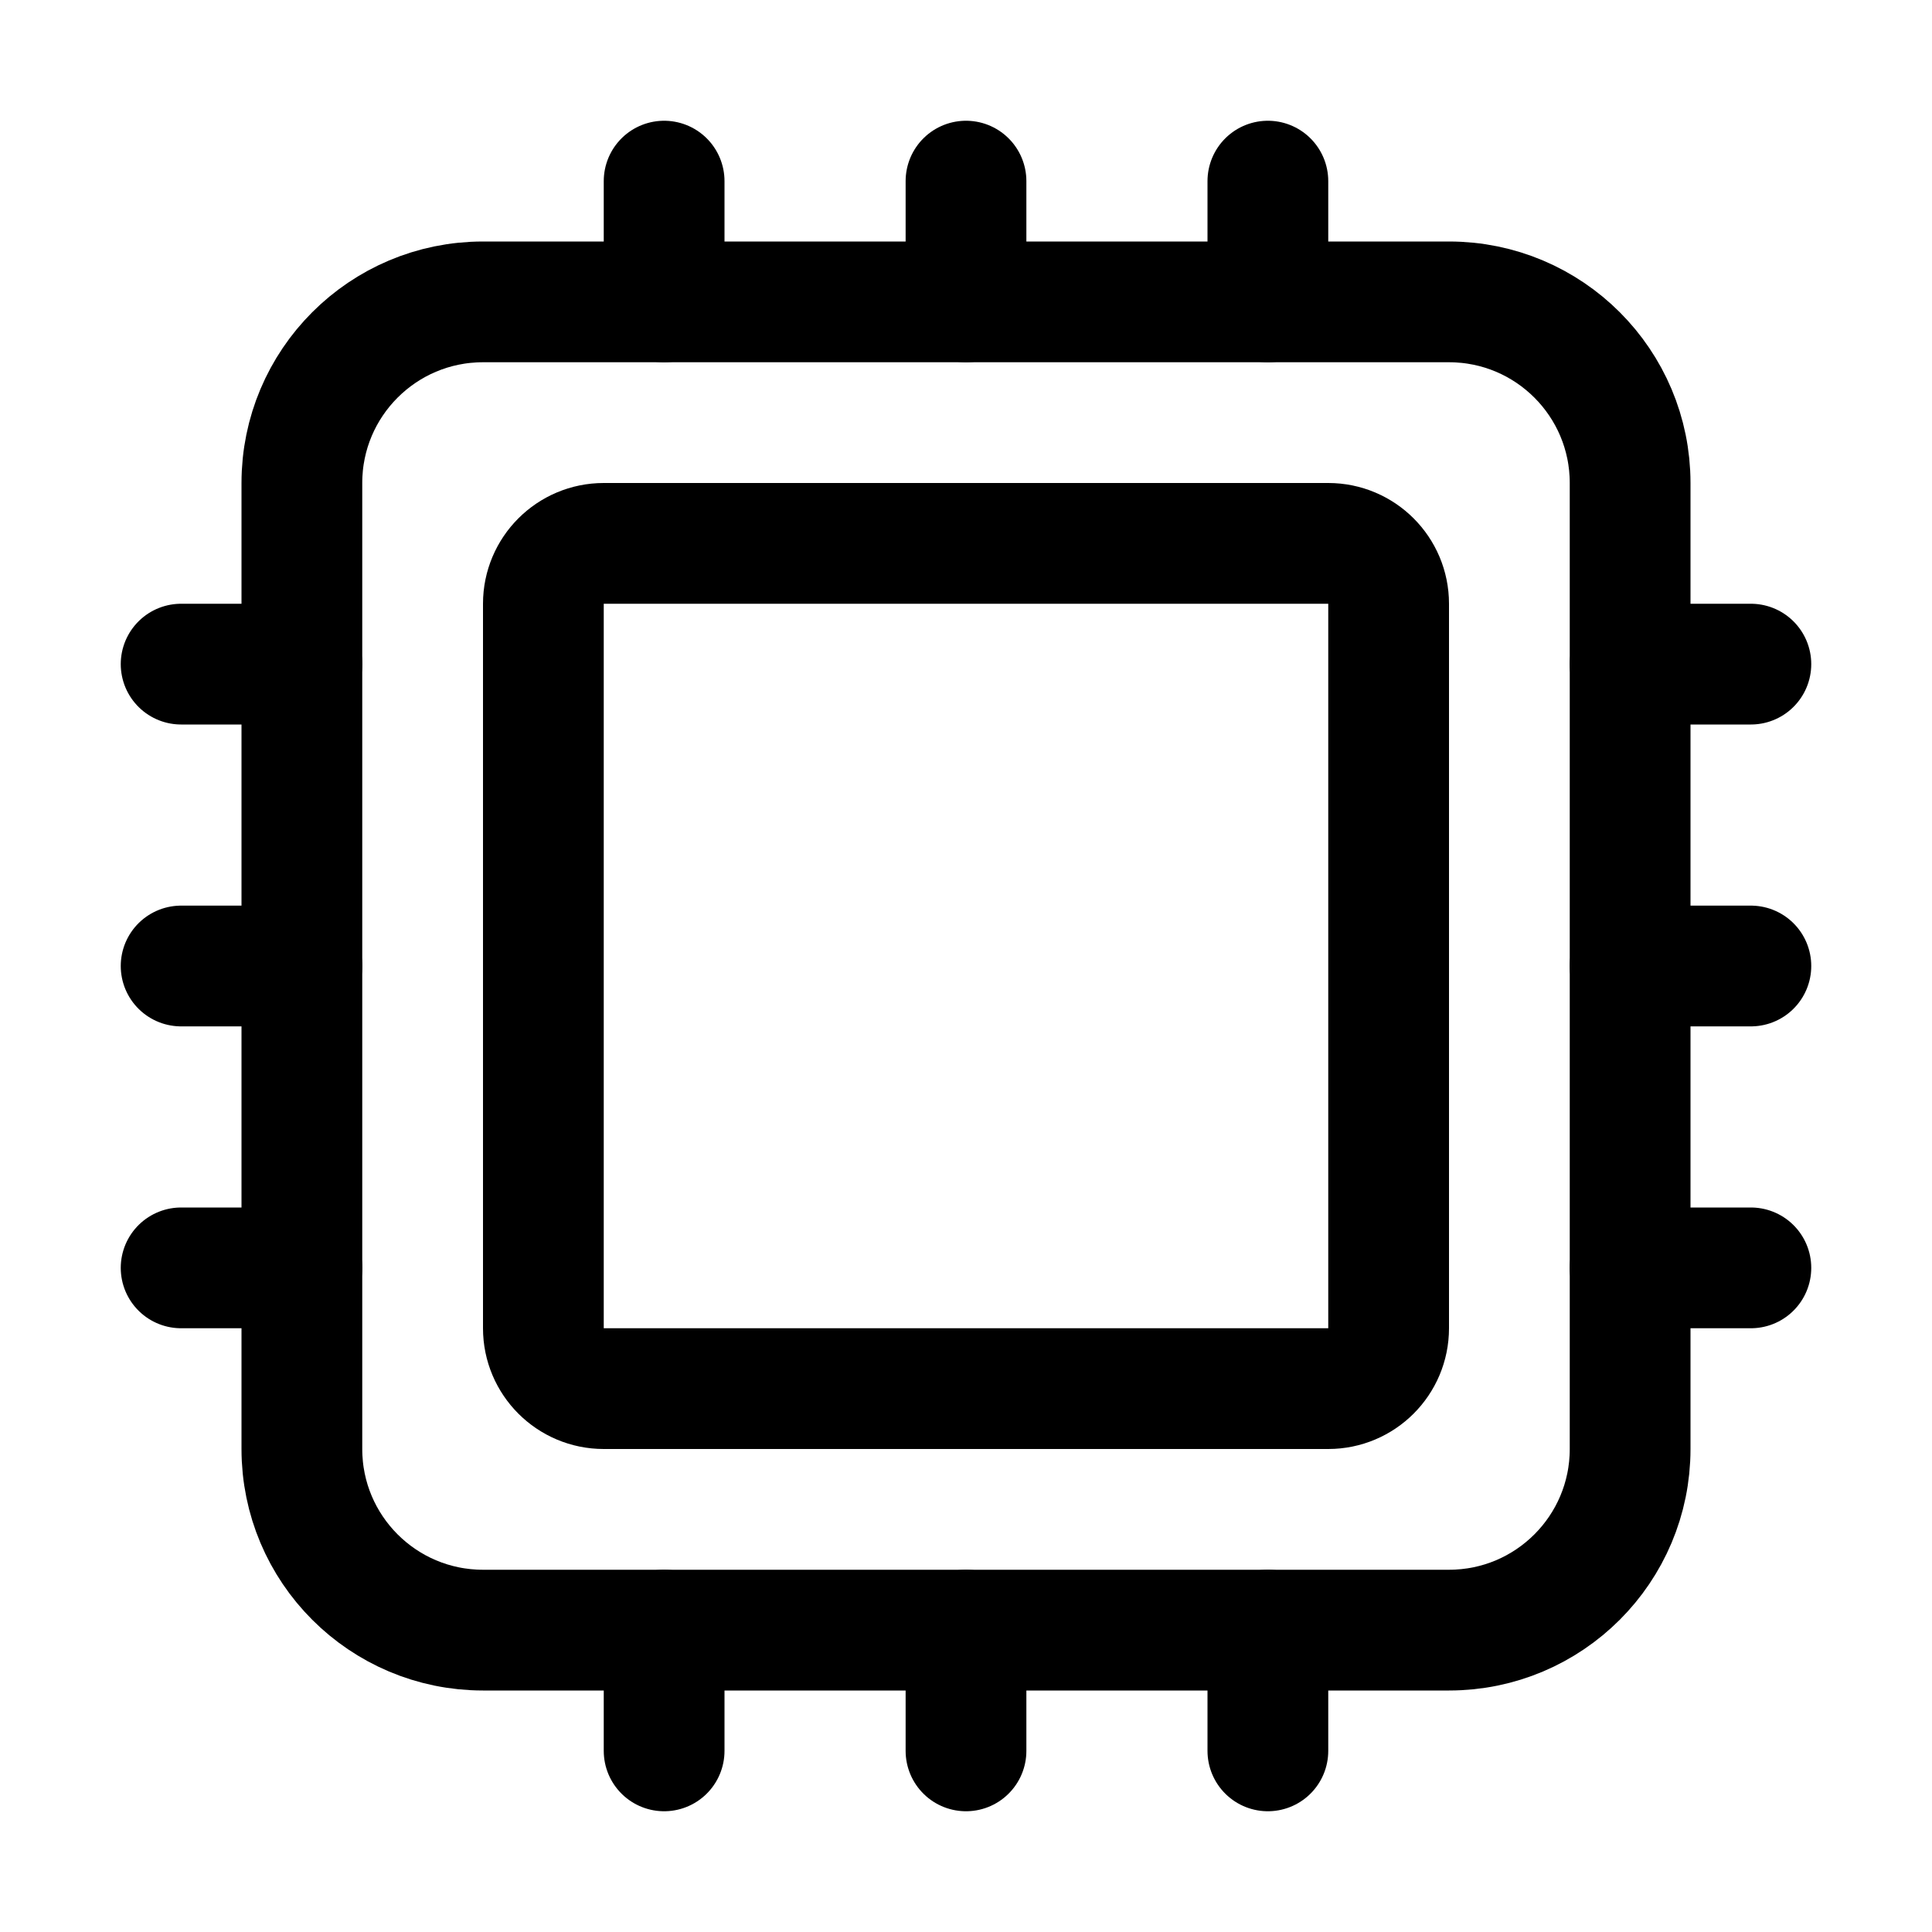
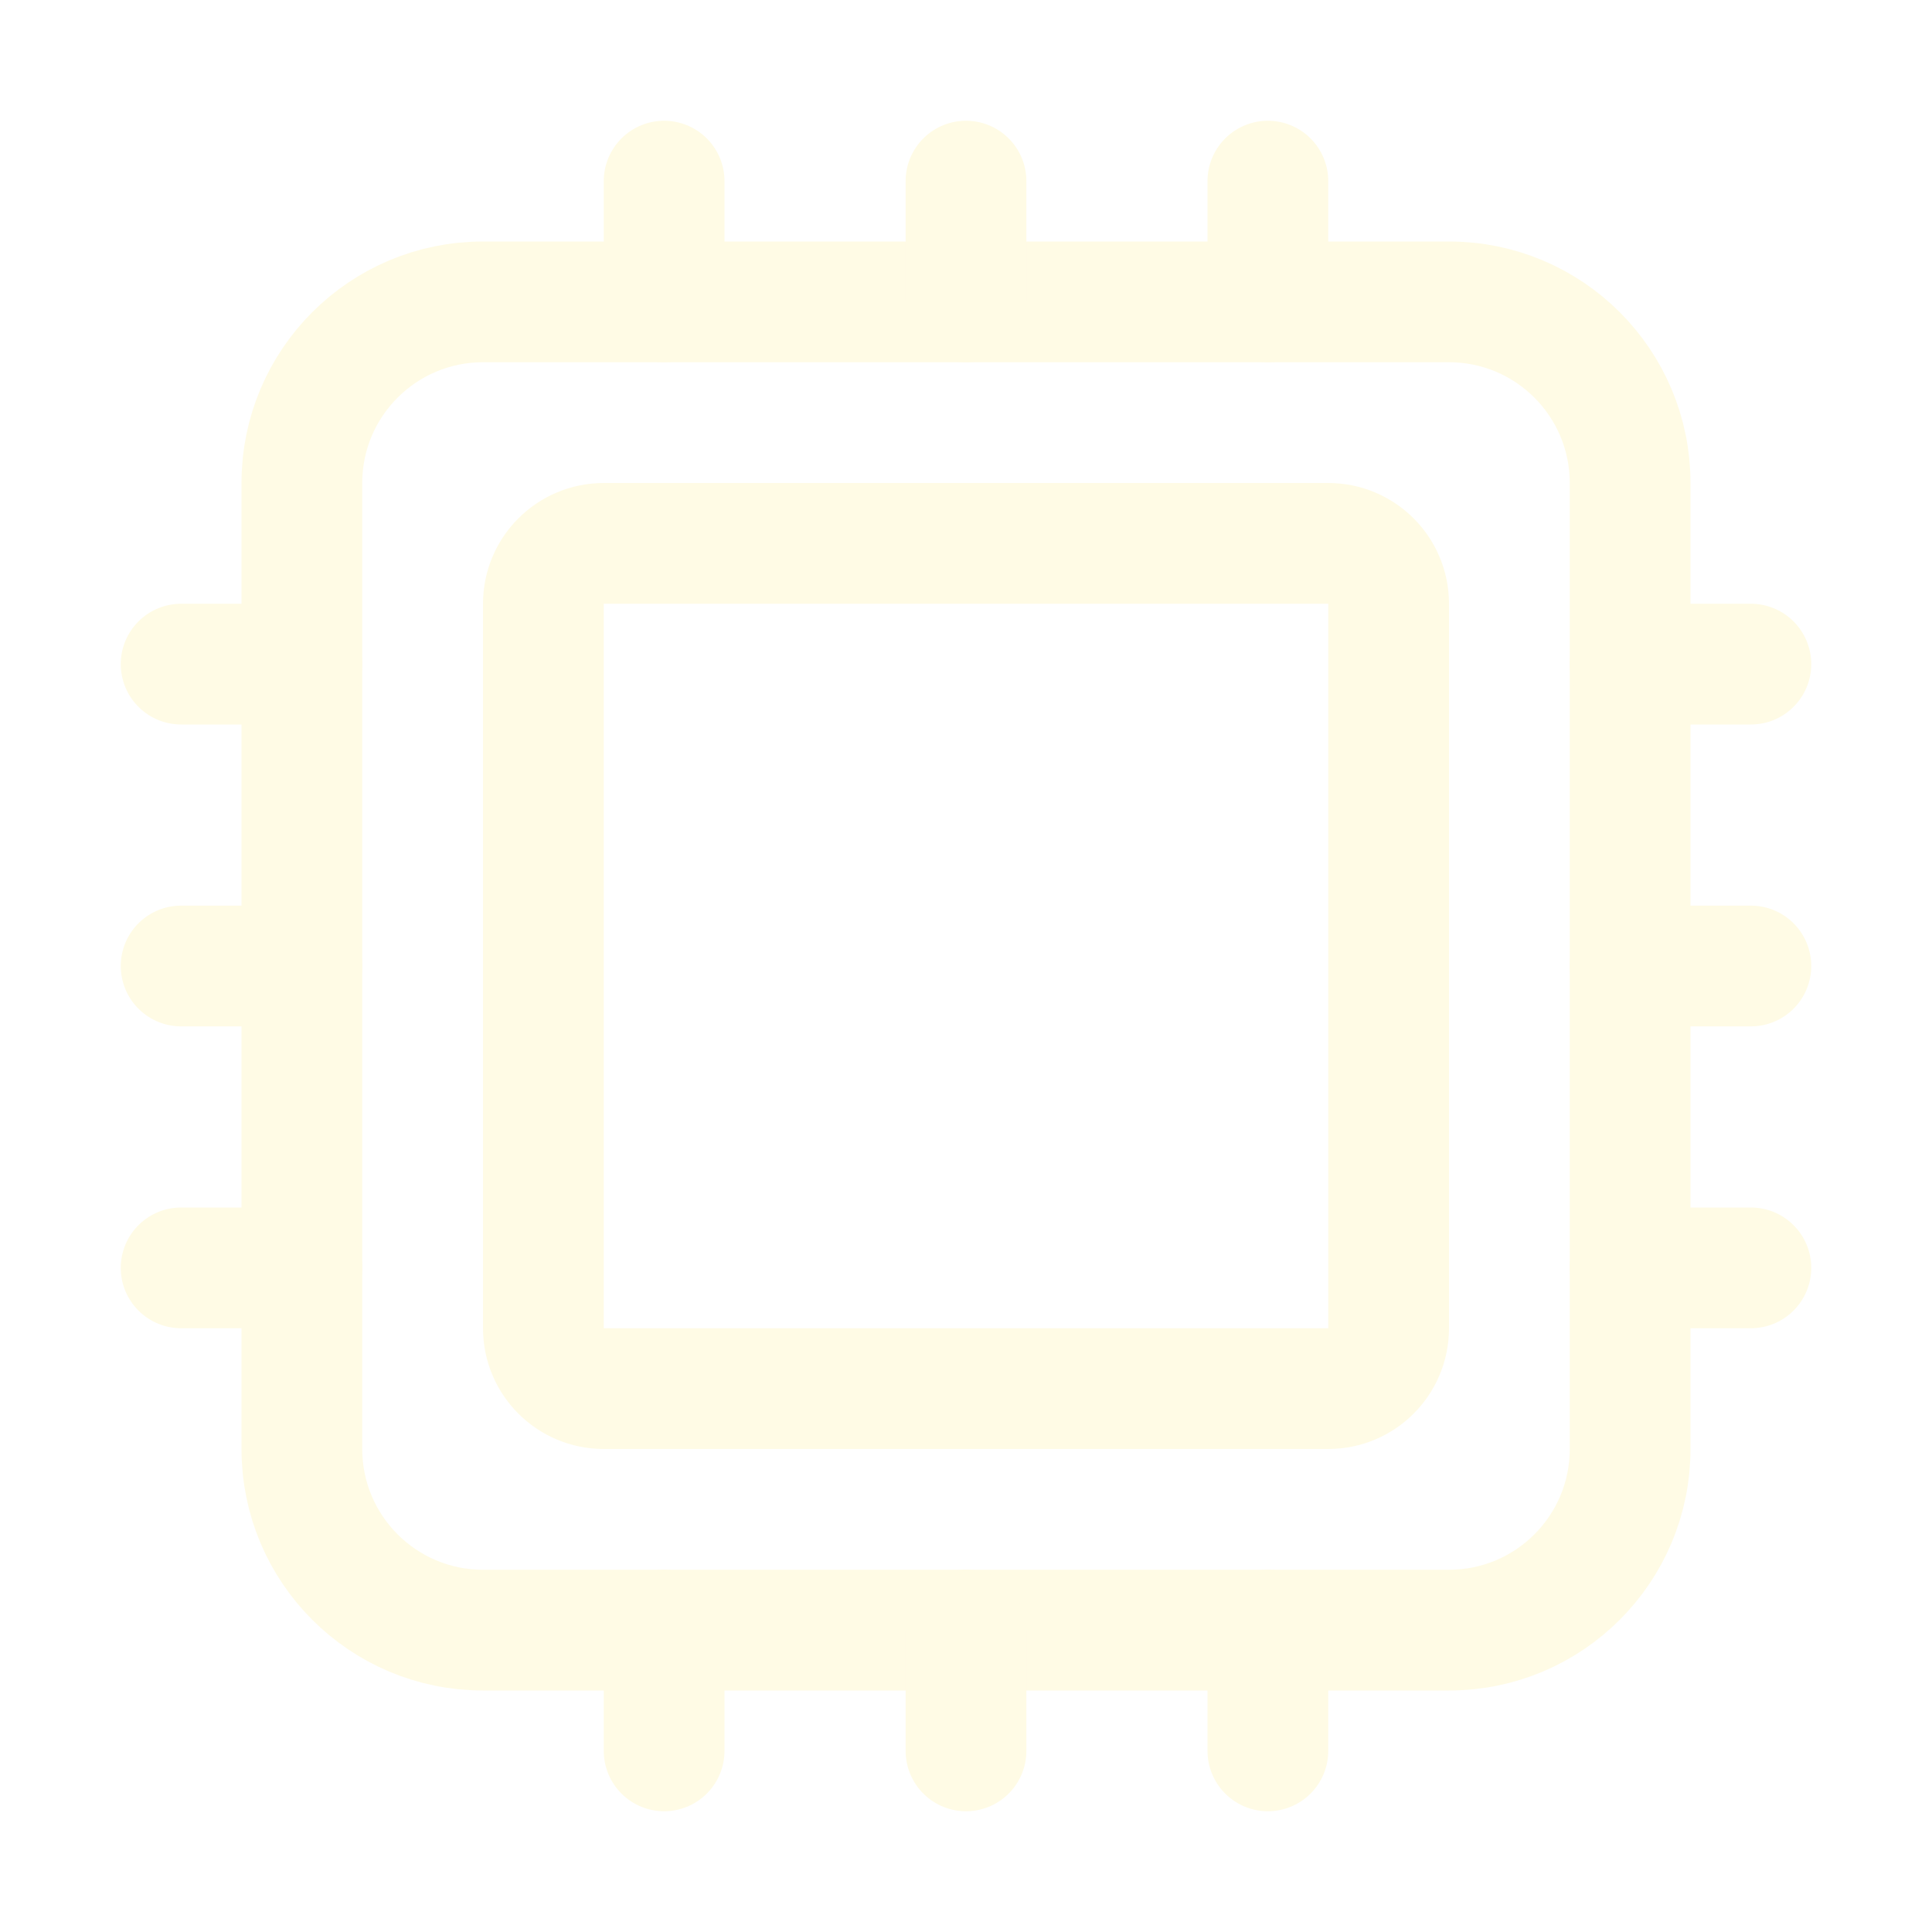
- <svg xmlns="http://www.w3.org/2000/svg" class="ionicon" viewBox="0 0 512 512">
-   <rect x="80" y="80" width="352" height="352" rx="48" ry="48" fill="none" stroke="currentColor" stroke-linejoin="round" stroke-width="32" />
-   <rect x="144" y="144" width="224" height="224" rx="16" ry="16" fill="none" stroke="currentColor" stroke-linejoin="round" stroke-width="32" />
-   <path fill="none" stroke="currentColor" stroke-linecap="round" stroke-linejoin="round" stroke-width="32" d="M256 80V48M336 80V48M176 80V48M256 464v-32M336 464v-32M176 464v-32M432 256h32M432 336h32M432 176h32M48 256h32M48 336h32M48 176h32" />
+ <svg xmlns="http://www.w3.org/2000/svg" class="ionicon" viewBox="0 0 512 512" version="1.1" id="svg3476">
+   <defs id="defs3480" />
+   <rect x="80" y="80" width="352" height="352" rx="48" ry="48" fill="none" stroke="currentColor" stroke-linejoin="round" stroke-width="32" id="rect3470" style="stroke:#fffbe5;stroke-opacity:1" />
+   <rect x="144" y="144" width="224" height="224" rx="16" ry="16" fill="none" stroke="currentColor" stroke-linejoin="round" stroke-width="32" id="rect3472" style="stroke:#fffbe5;stroke-opacity:1" />
+   <path fill="none" stroke="currentColor" stroke-linecap="round" stroke-linejoin="round" stroke-width="32" d="M256 80V48M336 80V48M176 80V48M256 464v-32M336 464v-32M176 464v-32M432 256h32M432 336h32M432 176h32M48 256h32M48 336h32M48 176h32" id="path3474" style="stroke:#fffbe5;stroke-opacity:1" />
</svg>
